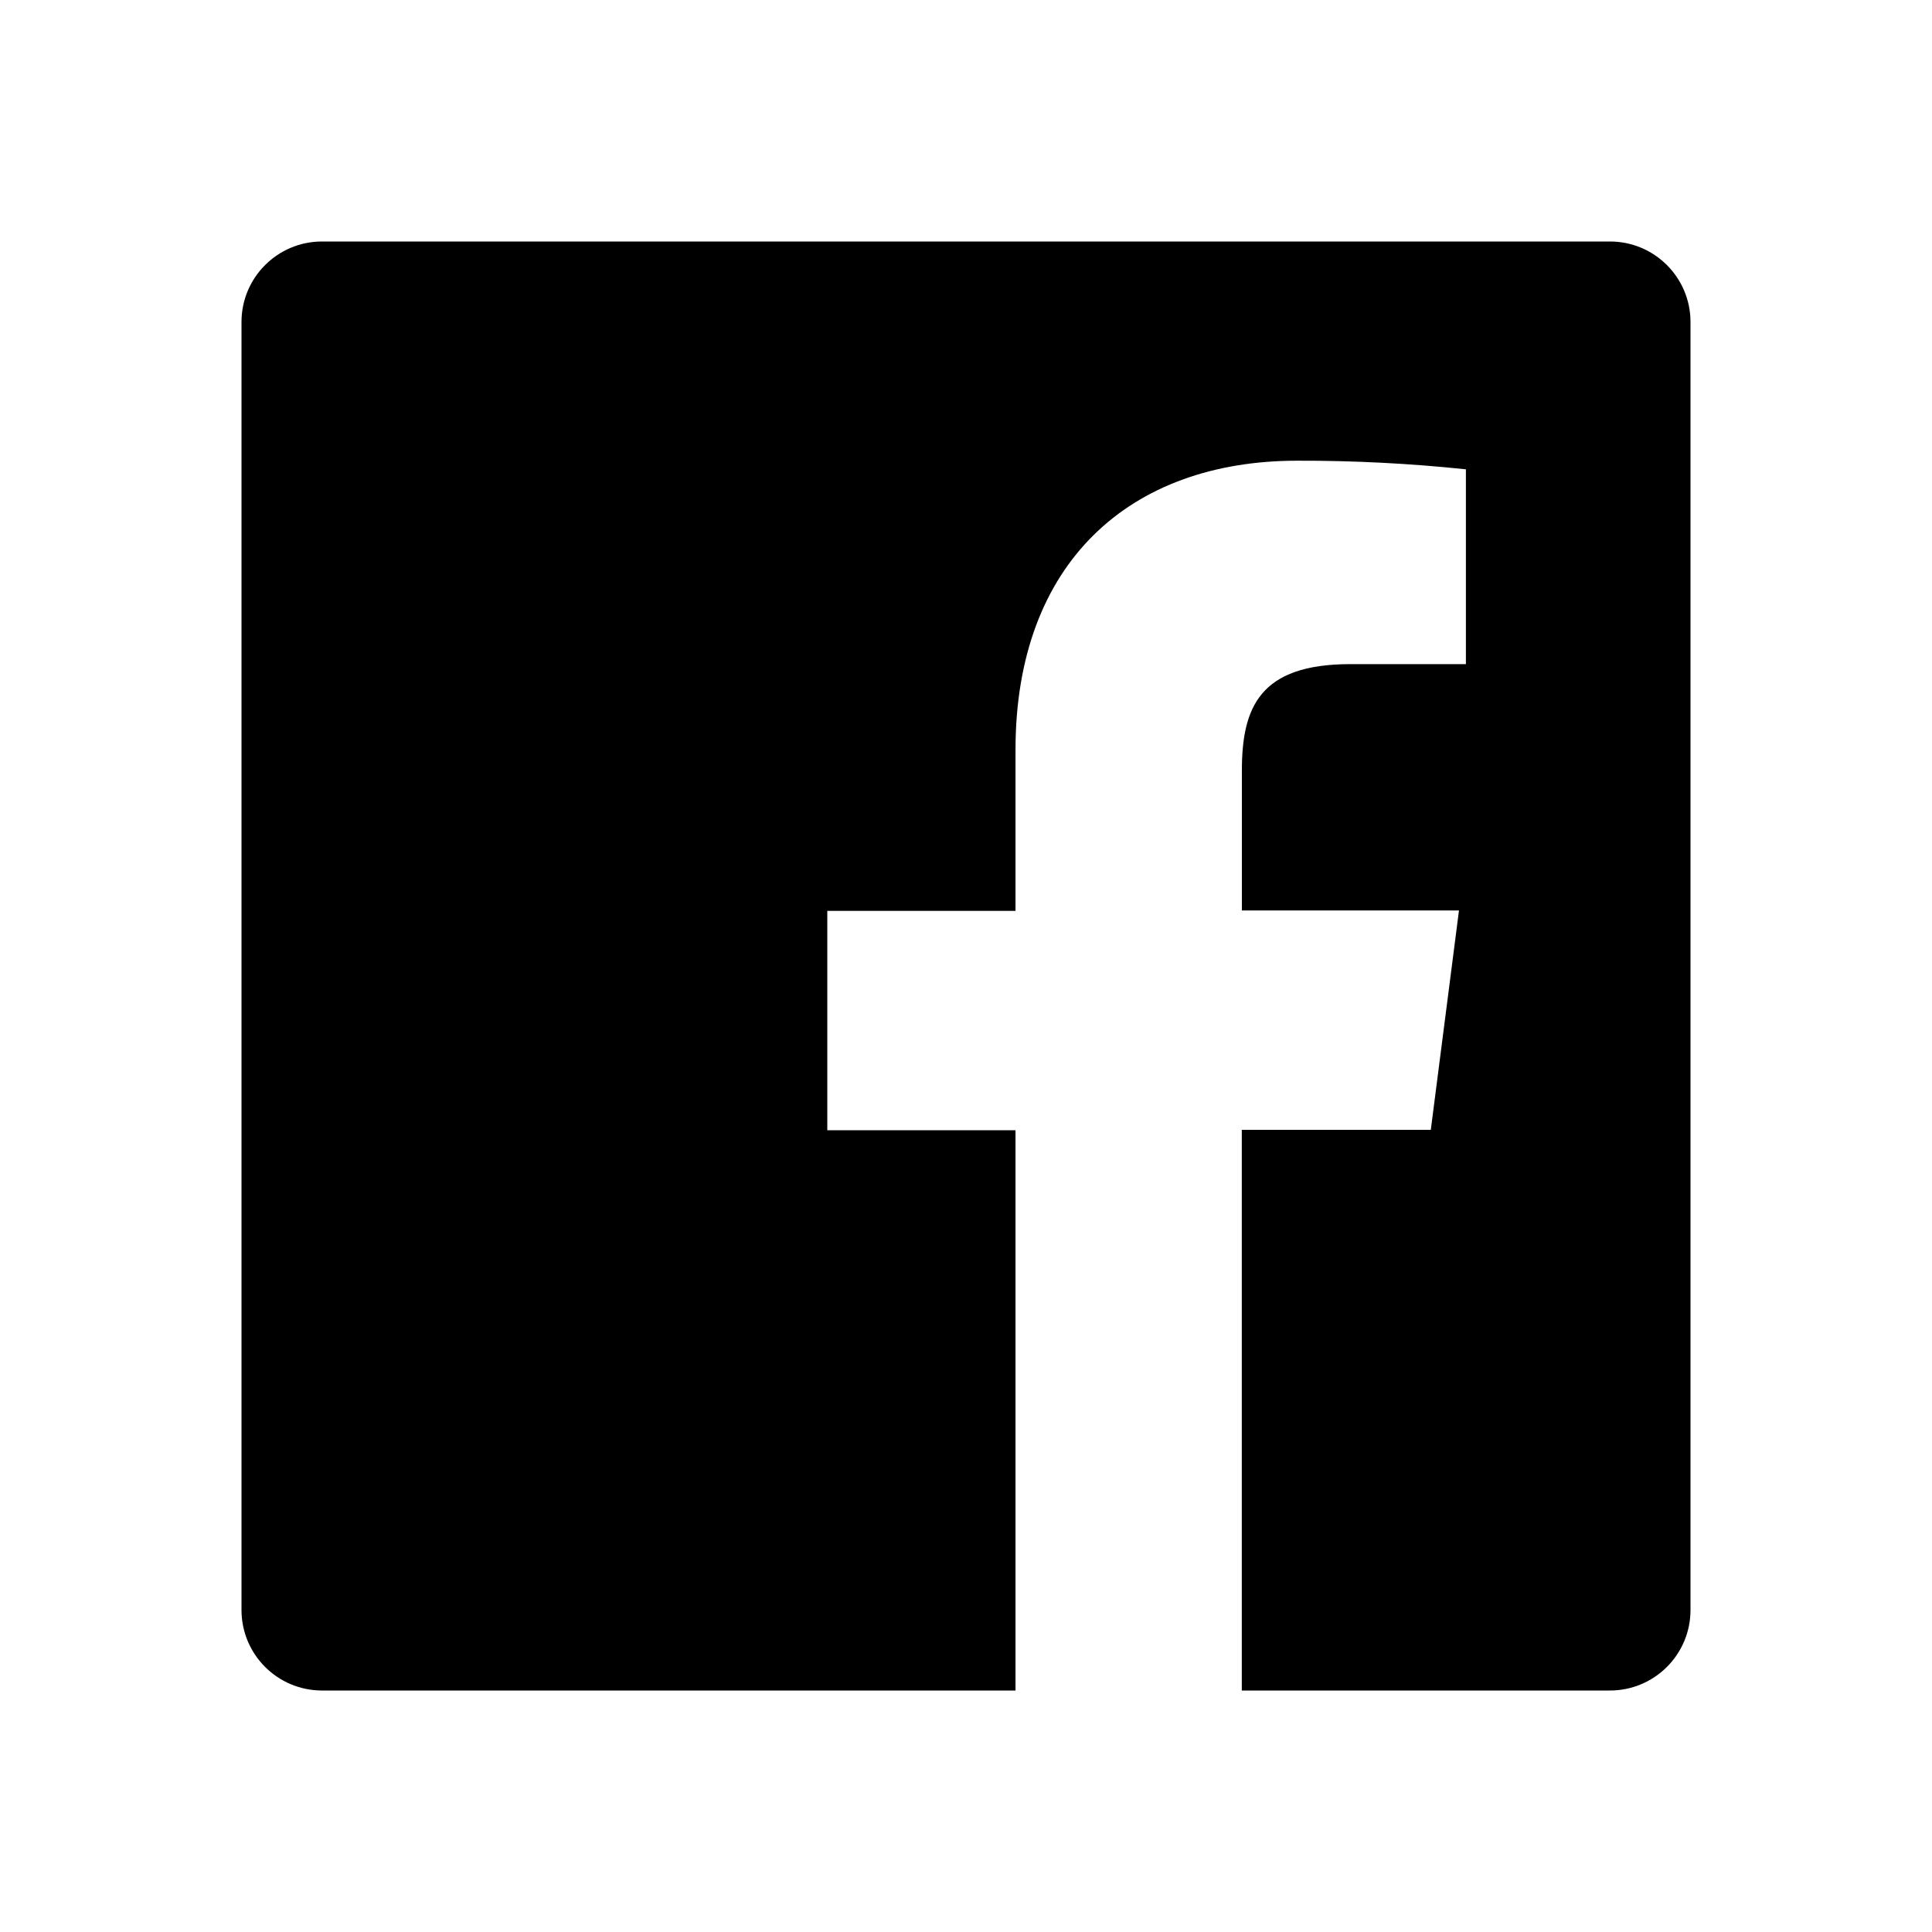
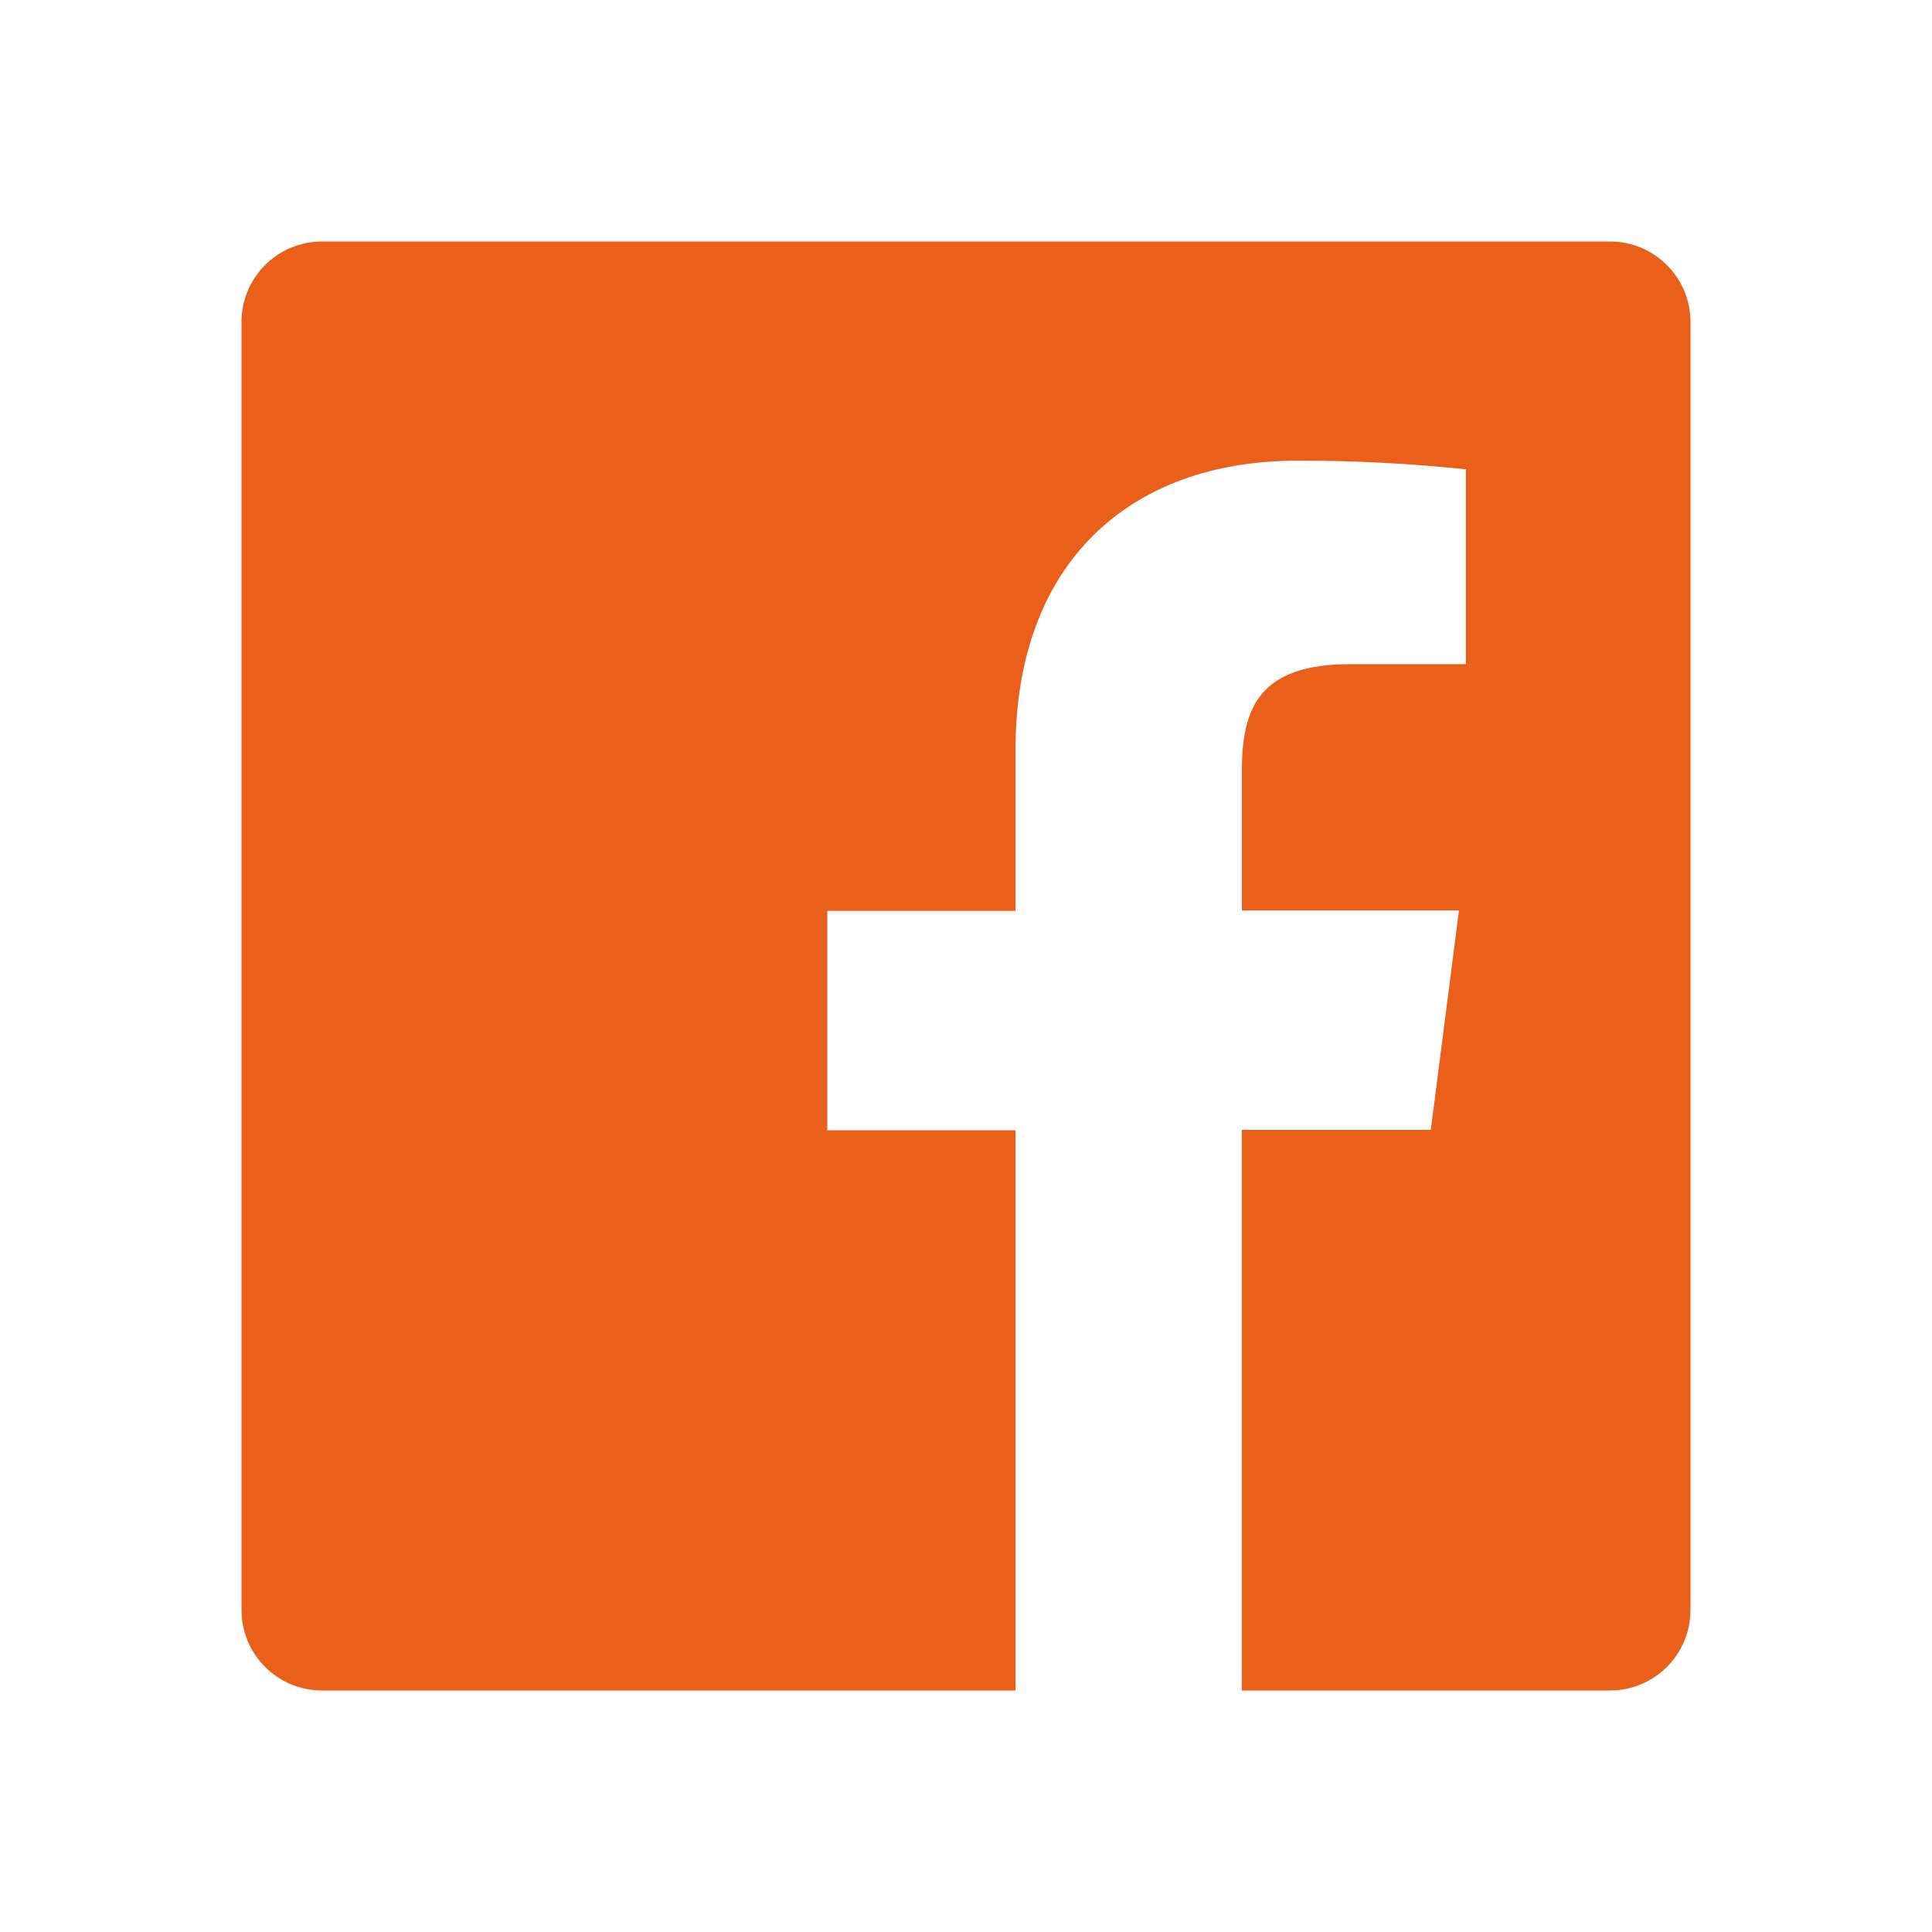
- <svg xmlns="http://www.w3.org/2000/svg" viewBox="0 0 24 24" fill="#000000" width="24" height="24">
+ <svg xmlns="http://www.w3.org/2000/svg" viewBox="0 0 24 24" fill="#EA601A" width="24" height="24">
  <path d="M20 3H4a1 1 0 0 0-1 1v16a1 1 0 0 0 1 1h8.615v-6.96h-2.338v-2.725h2.338v-2c0-2.325 1.42-3.592 3.5-3.592.699-.002 1.399.034 2.095.107v2.42h-1.435c-1.128 0-1.348.538-1.348 1.325v1.735h2.697l-.35 2.725h-2.348V21H20a1 1 0 0 0 1-1V4a1 1 0 0 0-1-1z" />
</svg>
